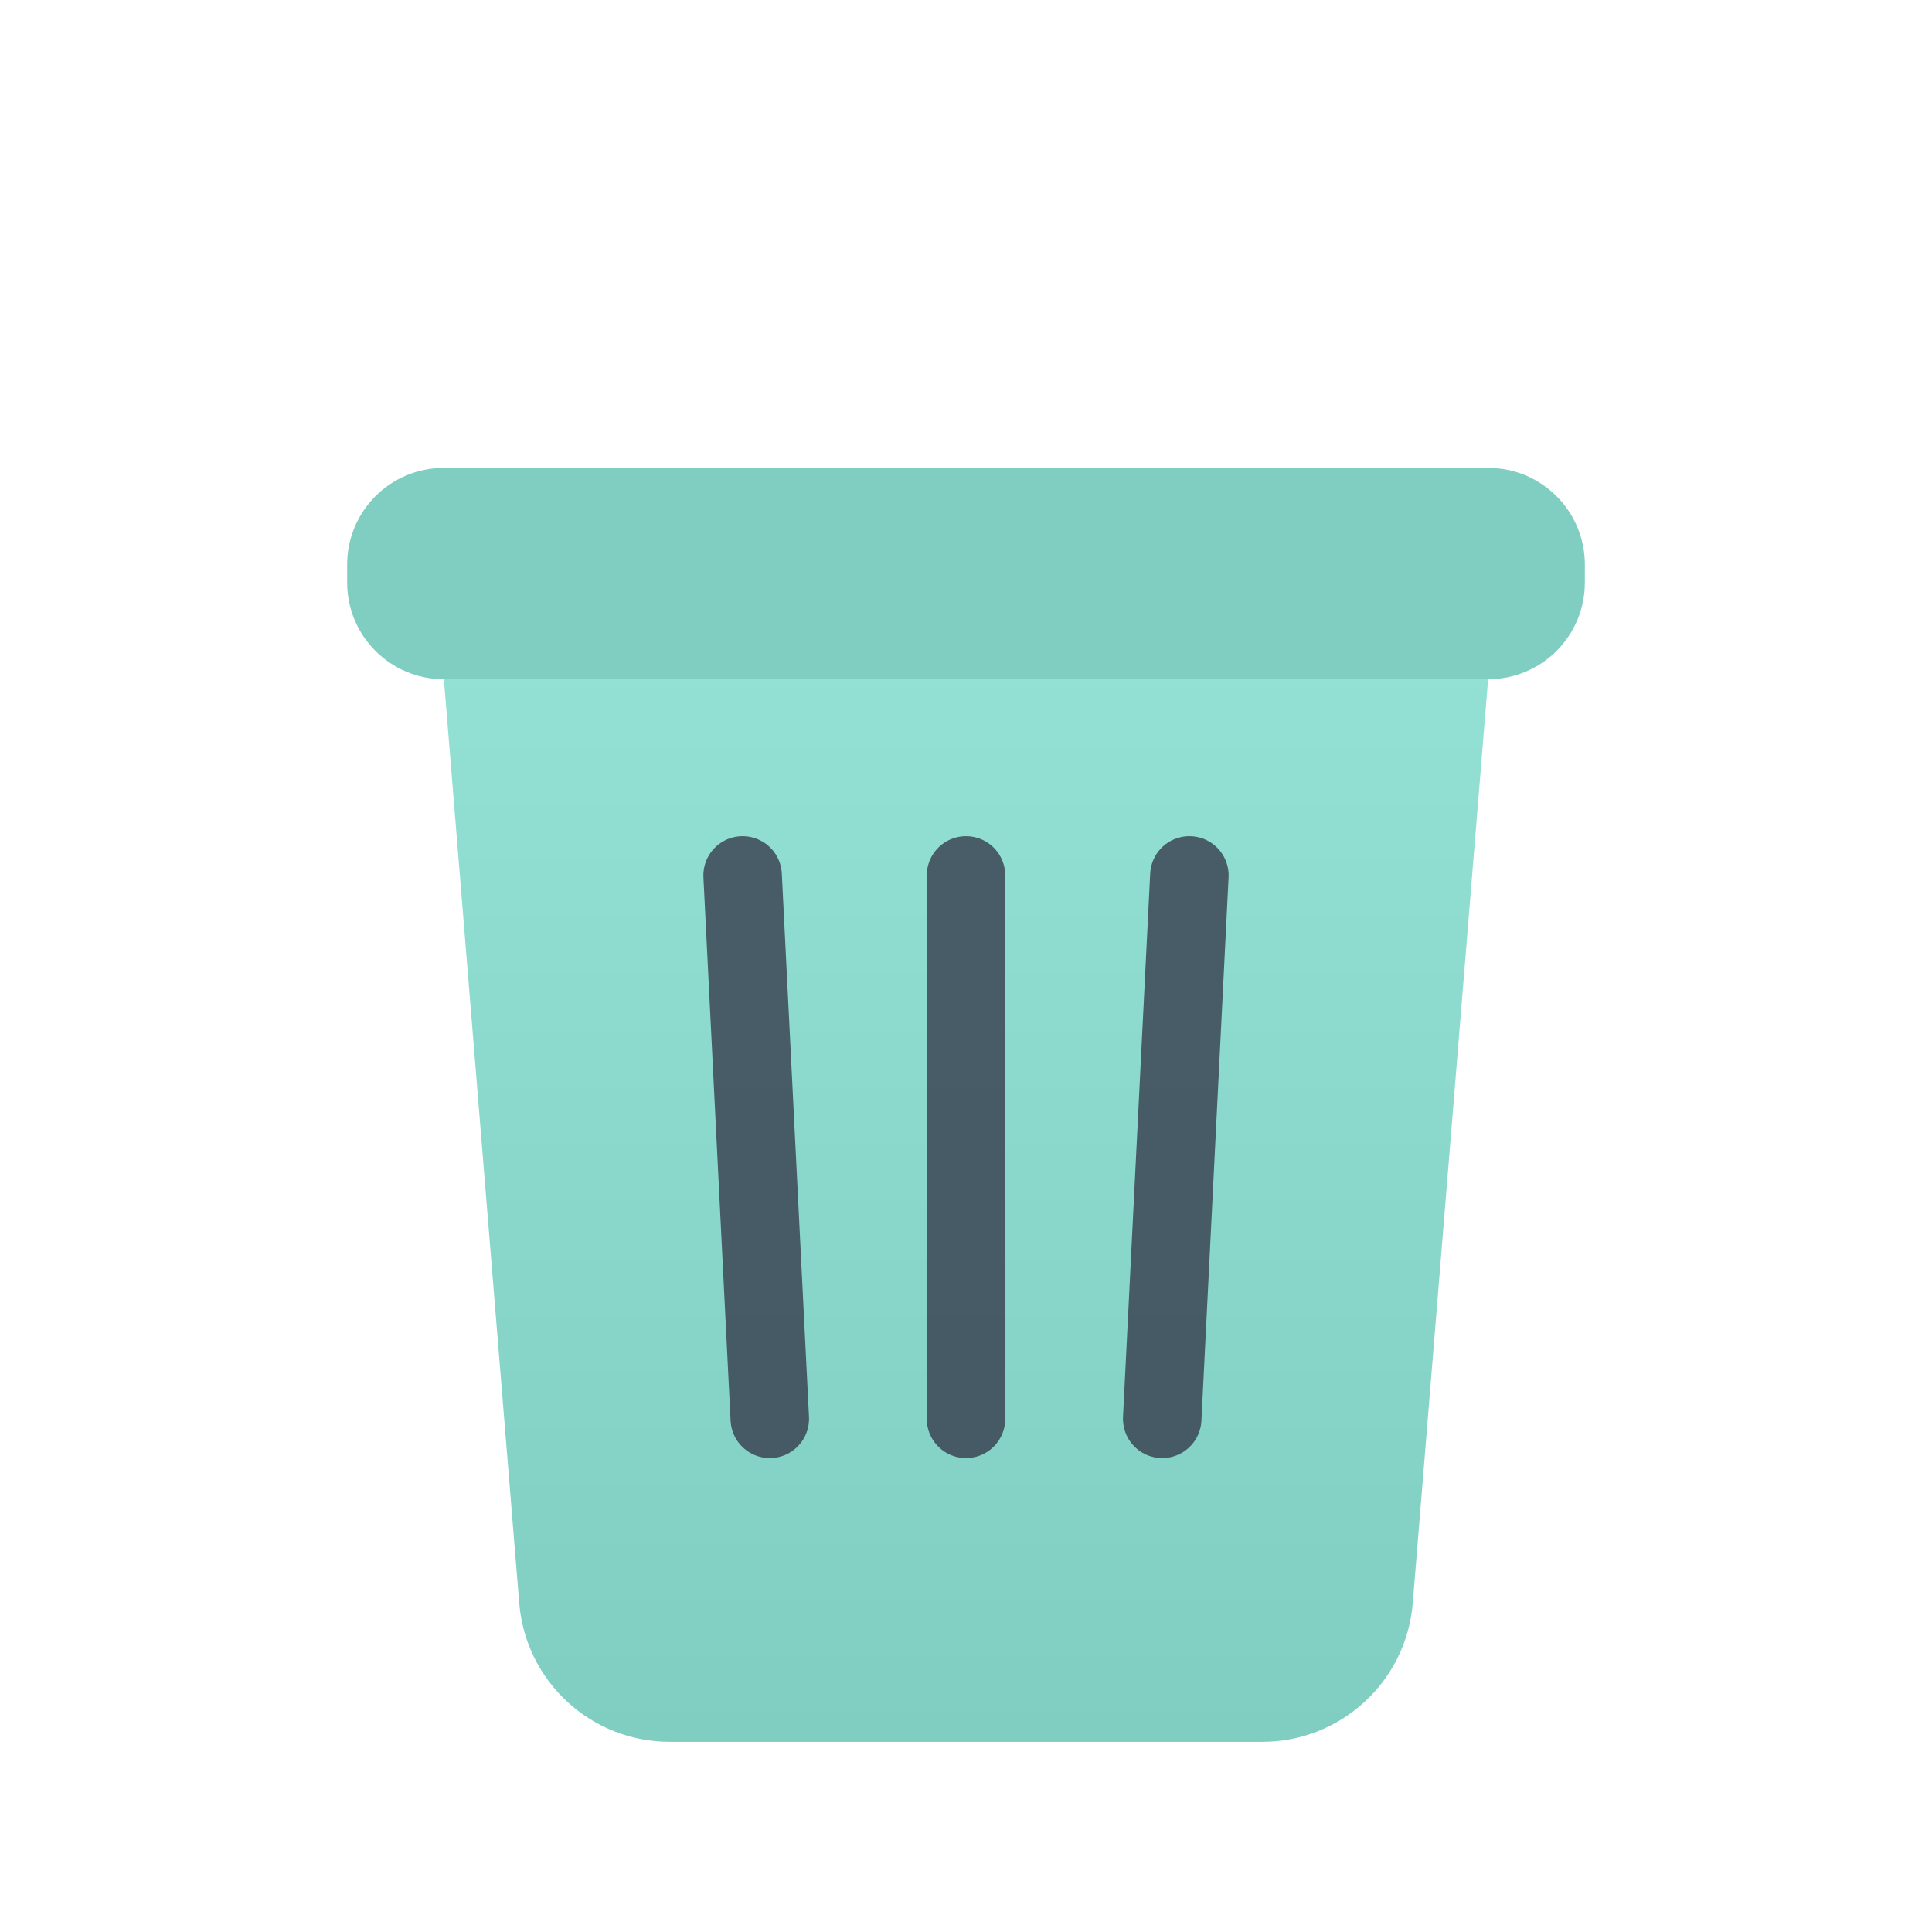
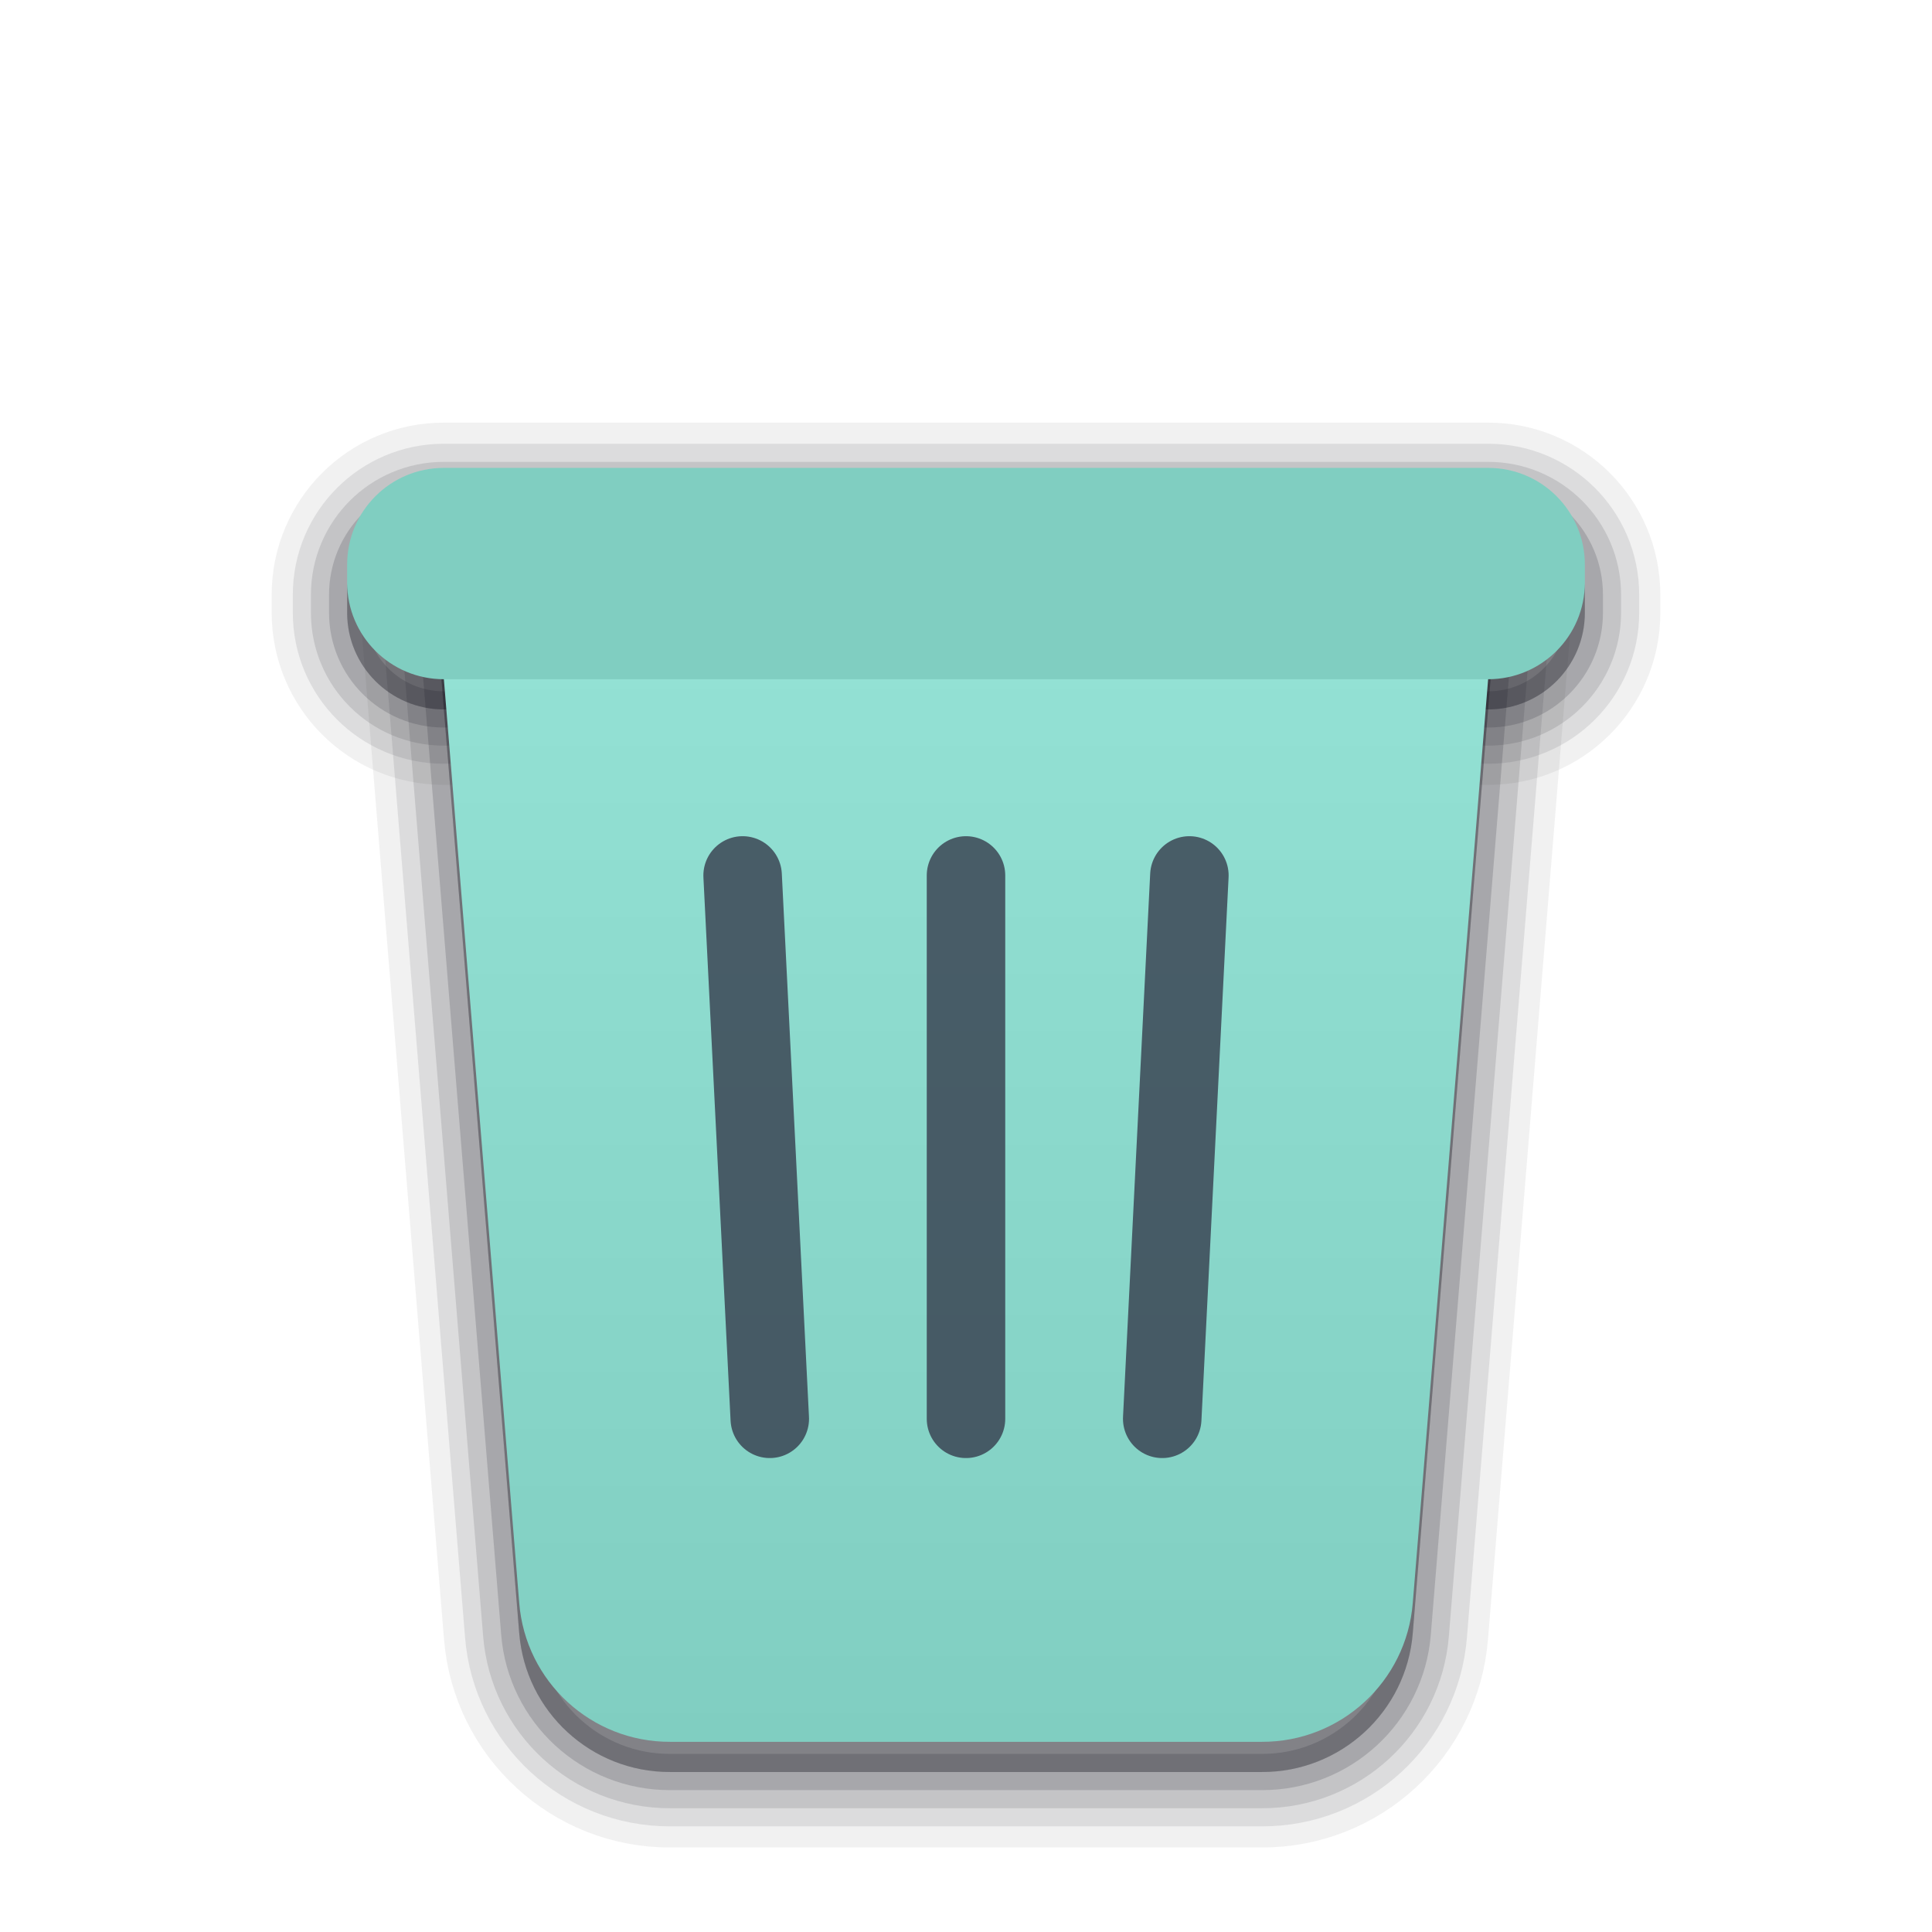
<svg xmlns="http://www.w3.org/2000/svg" viewBox="0 0 64 64" width="128" height="128">
  <defs>
    <linearGradient id="can" x1="0" x2="0" y1="20" y2="57.7" gradientUnits="userSpaceOnUse">
      <stop offset="0" stop-color="#94e2d5" />
      <stop offset="1" stop-color="#80cec1" />
    </linearGradient>
  </defs>
+   <g fill="#11111b" stroke="#11111b" stroke-linejoin="round" transform="translate(0 1)">
+     <path d="M14.5 20h35l-2.7 33.1a5 5 0 0 1-5 4.6H22.2a5 5 0 0 1-5-4.6Z" fill-opacity="0.06" stroke-opacity="0.06" stroke-width="5.0" />
+     <rect x="11.5" y="15.5" width="41" height="7" rx="3.2" fill-opacity="0.06" stroke-opacity="0.06" stroke-width="5.0" />
+     <path d="M14.5 20h35l-2.7 33.1a5 5 0 0 1-5 4.6H22.2a5 5 0 0 1-5-4.6Z" fill-opacity="0.09" stroke-opacity="0.09" stroke-width="3.6" />
+     <rect x="11.5" y="15.5" width="41" height="7" rx="3.2" fill-opacity="0.09" stroke-opacity="0.09" stroke-width="3.6" />
+     <path d="M14.5 20h35l-2.7 33.1a5 5 0 0 1-5 4.6H22.2a5 5 0 0 1-5-4.6Z" fill-opacity="0.12" stroke-opacity="0.12" stroke-width="2.4" />
+     <rect x="11.5" y="15.5" width="41" height="7" rx="3.2" fill-opacity="0.12" stroke-opacity="0.12" stroke-width="2.4" />
+     <path d="M14.5 20h35l-2.7 33.1a5 5 0 0 1-5 4.6H22.2a5 5 0 0 1-5-4.6Z" fill-opacity="0.16" stroke-opacity="0.16" stroke-width="1.2" />
+     <rect x="11.5" y="15.5" width="41" height="7" rx="3.2" fill-opacity="0.16" stroke-opacity="0.16" stroke-width="1.2" />
+   </g>
  <path d="M14.5 20h35l-2.7 33.1a5 5 0 0 1-5 4.6H22.2a5 5 0 0 1-5-4.6Z" fill="url(#can)" />
  <rect x="11.5" y="15.5" width="41" height="7" rx="3.2" fill="#80cec1" />
  <path d="M24.6 29l0.9 18" stroke="#313244" stroke-opacity=".75" stroke-width="2.6" stroke-linecap="round" />
  <path d="M32 29l0 18" stroke="#313244" stroke-opacity=".75" stroke-width="2.6" stroke-linecap="round" />
  <path d="M39.4 29l-0.9 18" stroke="#313244" stroke-opacity=".75" stroke-width="2.6" stroke-linecap="round" />
</svg>
